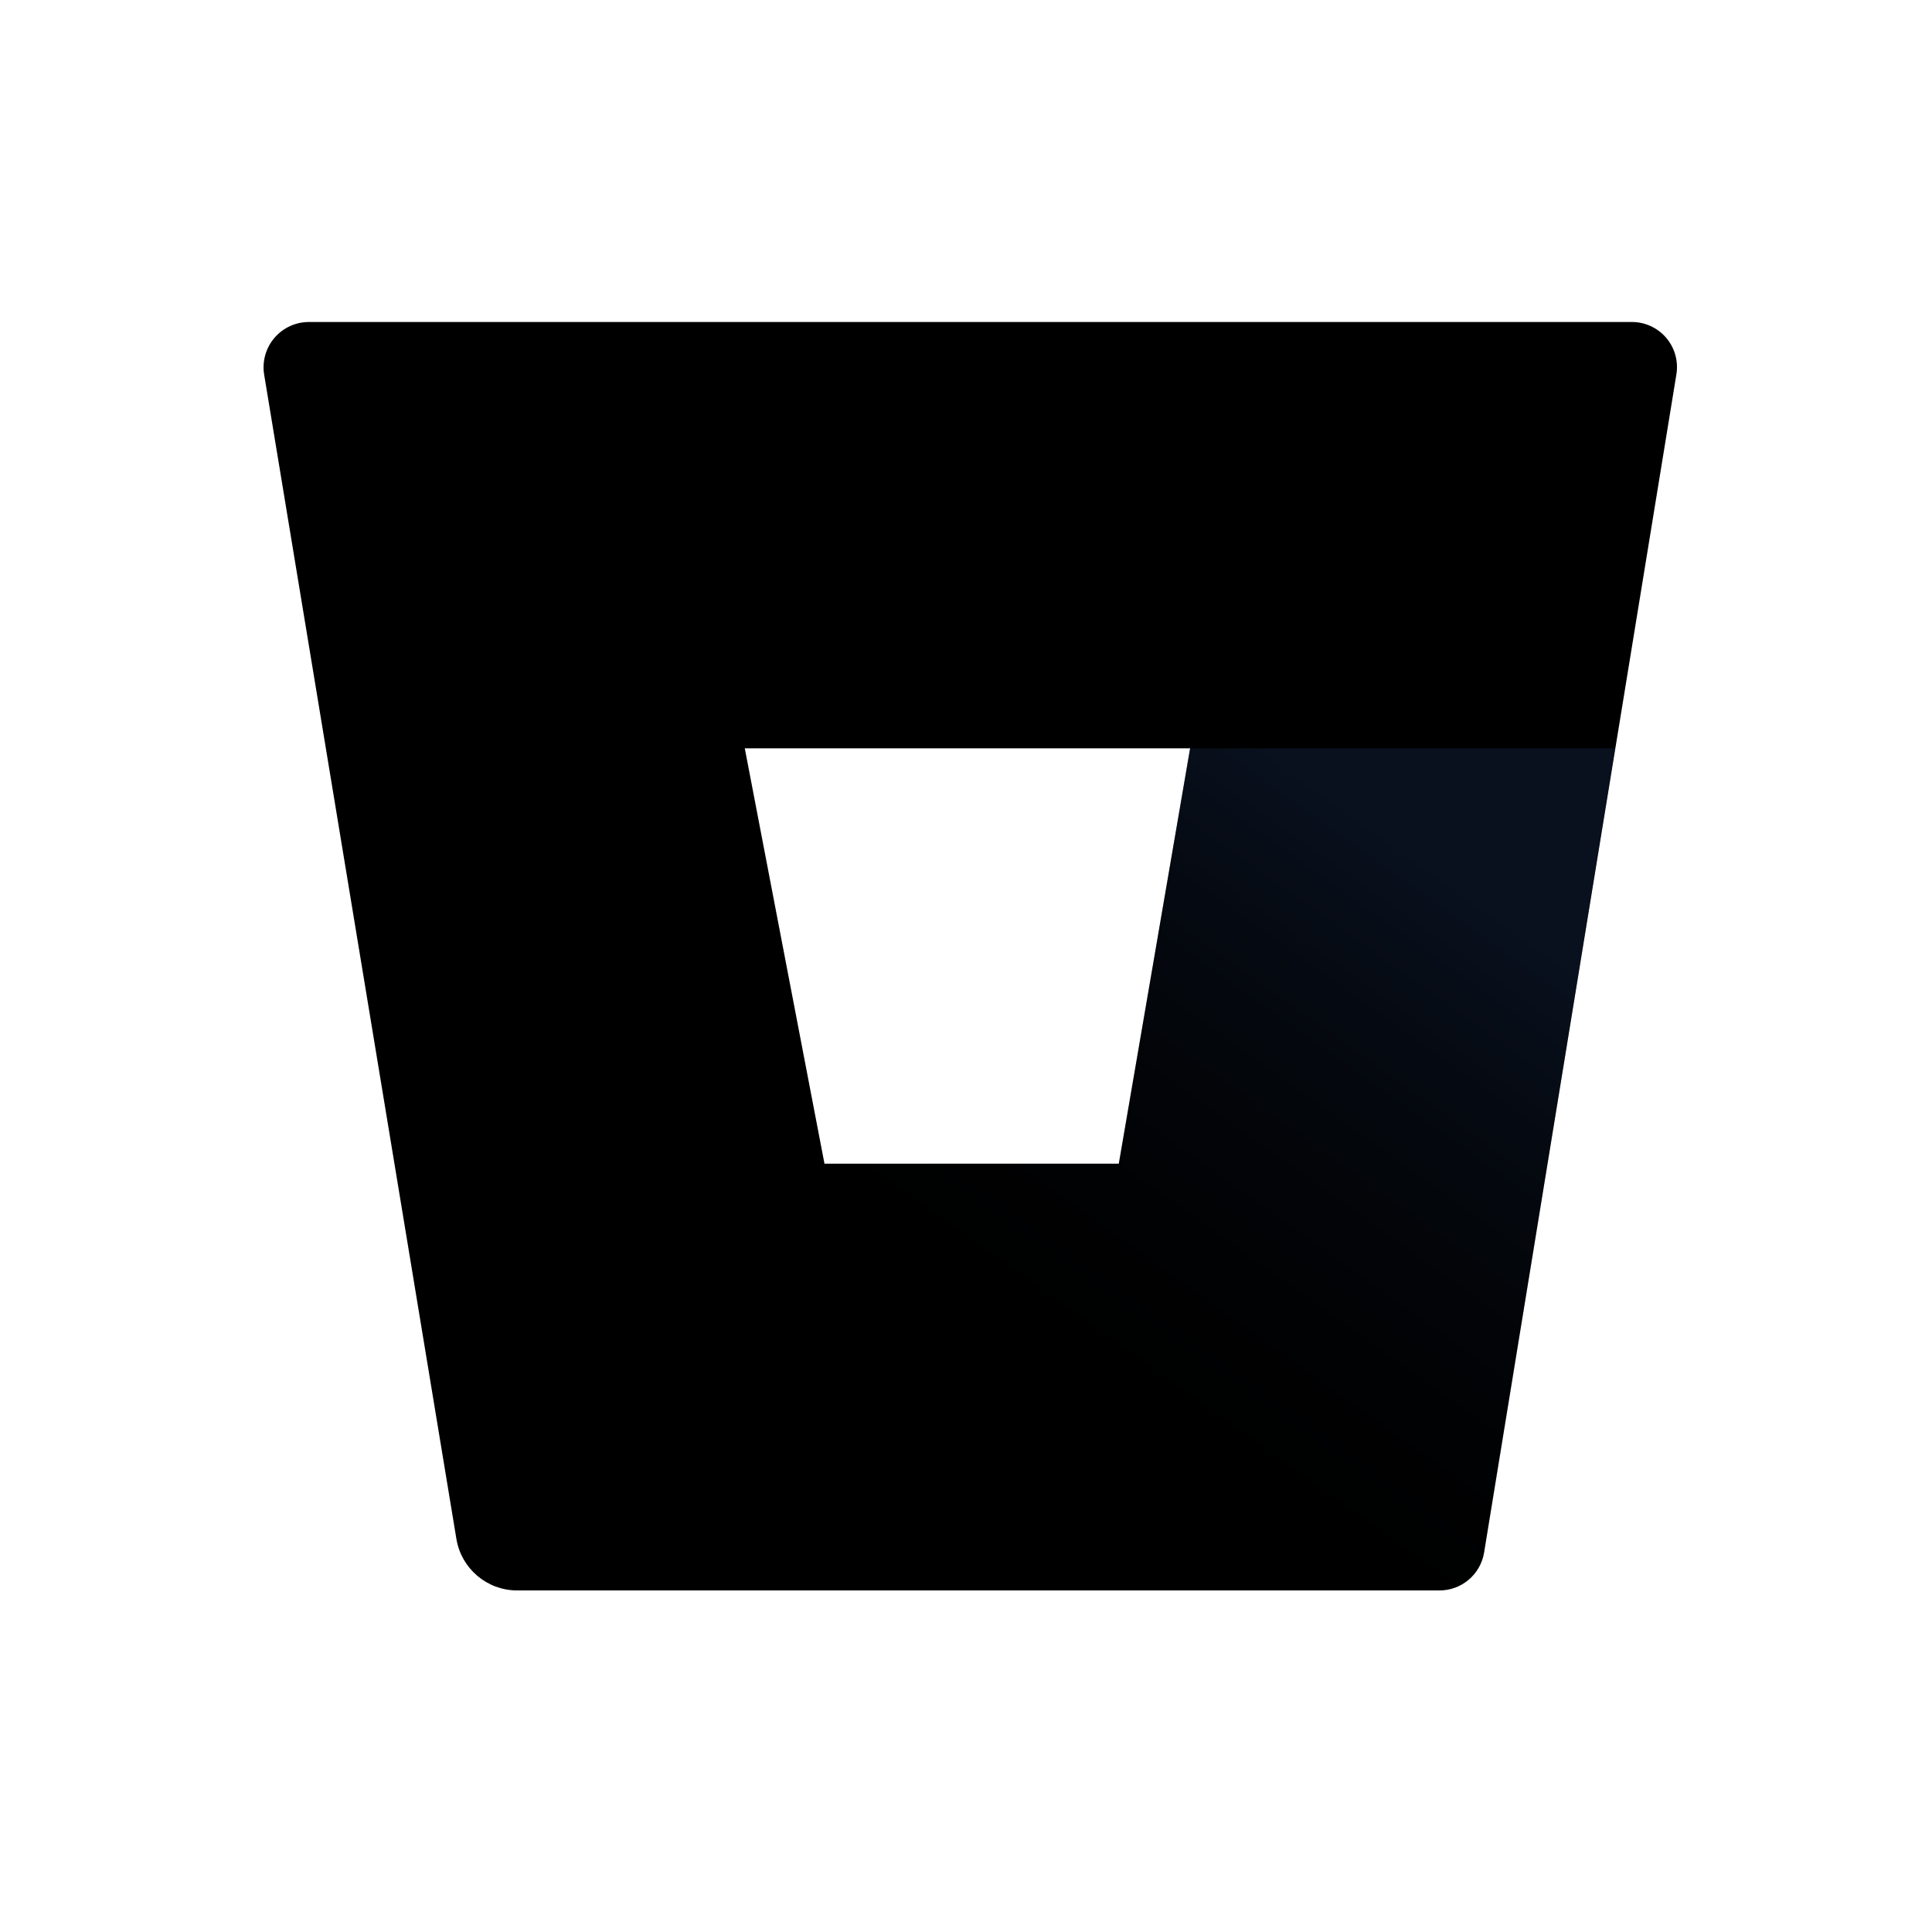
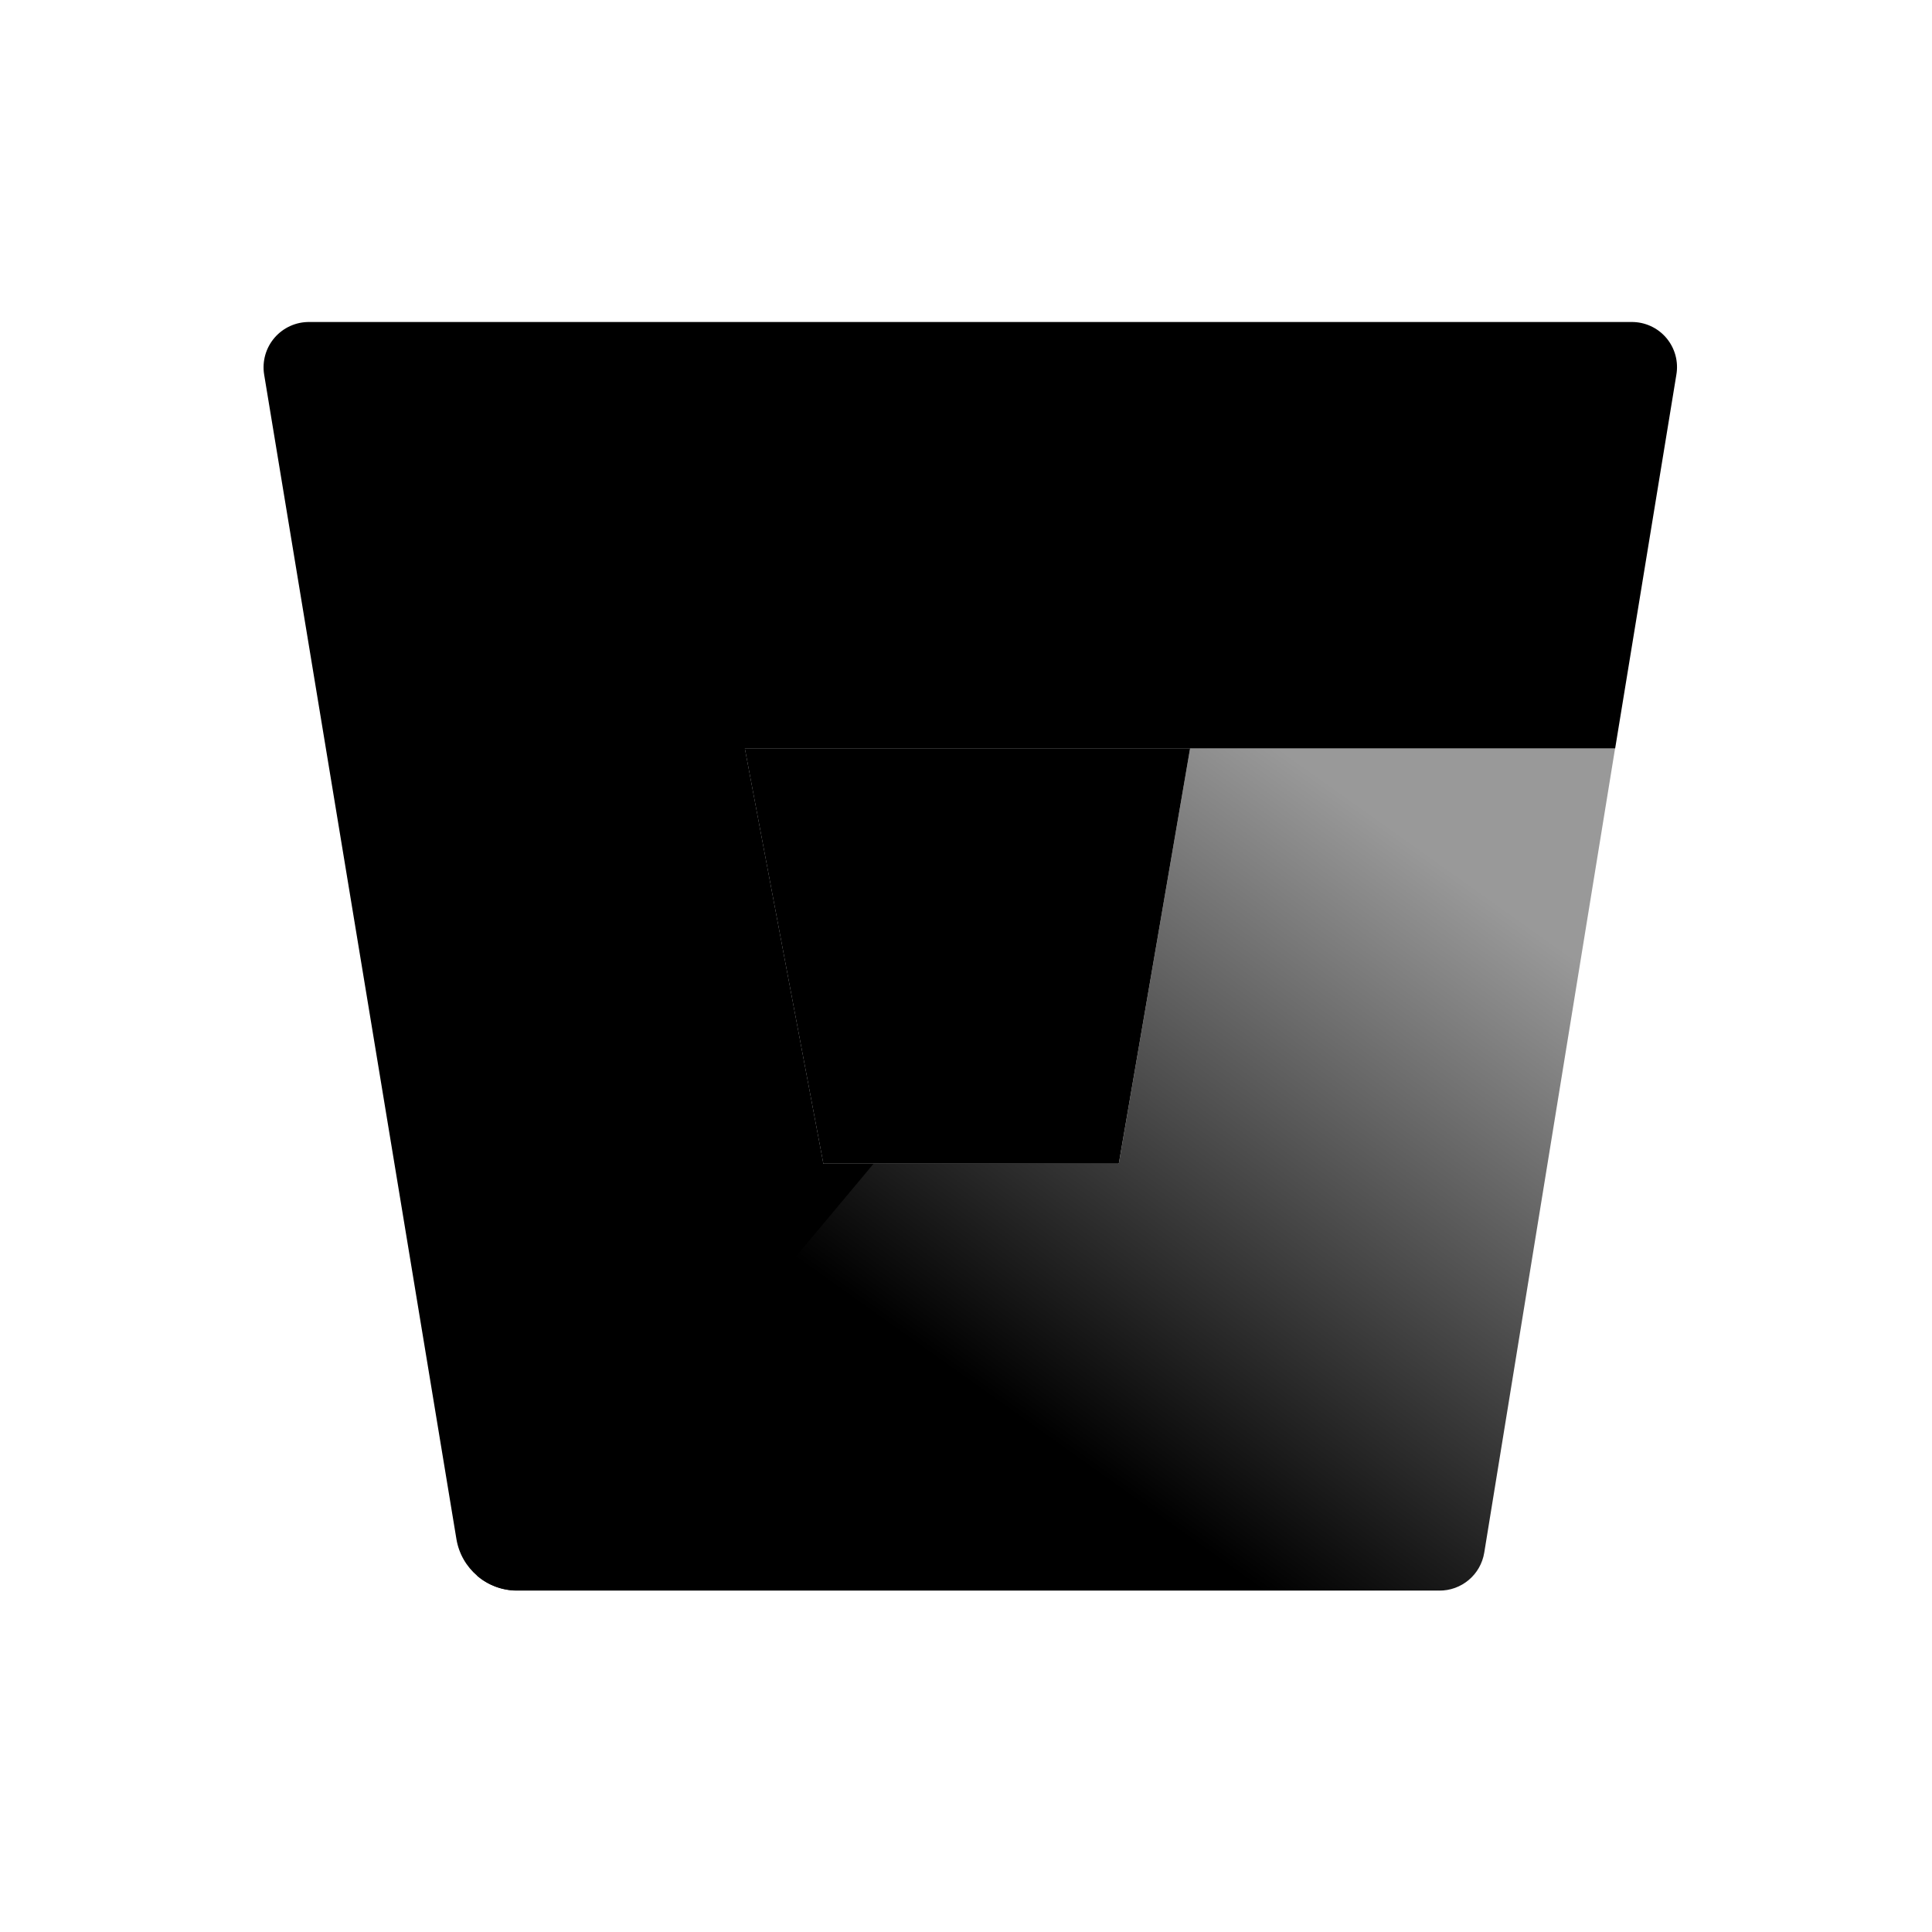
<svg width="24" height="24" viewBox="0 0 24 24">
  <defs>
    <linearGradient x1="97.526%" y1="25.488%" x2="46.927%" y2="78.776%" id="a">
-       <stop stop-color="#172B4D" offset="0%" stop-opacity=".4" />
-       <stop stop-color="currentColor" offset="100%" stop-opacity="0" />
+       <stop stop-color="inherit" stop-opacity=".4" offset="0%" />
+       <stop stop-color="inherit" offset="100%" />
    </linearGradient>
  </defs>
-   <path d="M3.844 4a.563.563 0 0 0-.563.651L5.67 19.12a.765.765 0 0 0 .748.637h11.456a.562.562 0 0 0 .562-.472l2.388-14.63A.56.56 0 0 0 20.269 4H3.844zm10.054 10.456h-3.656l-.99-5.16h5.532l-.886 5.16z" fill="currentColor" />
-   <path d="M17.063 5.297h-5.279l-.886 5.16H7.242l-4.317 5.116a.763.763 0 0 0 .492.186h11.458a.562.562 0 0 0 .563-.472l1.625-9.99z" fill="url(#a)" transform="translate(3 4)" />
+   <g fill-rule="evenodd">
+     <path d="M10.228 14.456h3.67l.886-5.16H9.252z" />
+     <path d="M20.063 9.297h-5.279l-.886 5.16h-3.656l-4.317 5.116a.763.763 0 0 0 .492.186h11.458a.562.562 0 0 0 .563-.472l1.625-9.99z" fill="url(#a)" fill-rule="nonzero" />
+     <path d="M3.844 4a.563.563 0 0 0-.563.651L5.67 19.12a.763.763 0 0 0 .748.637l4.433-5.3h-.622l-.976-5.16h10.811l.76-4.64A.56.56 0 0 0 20.269 4H3.844z" fill="currentColor" fill-rule="nonzero" />
+   </g>
</svg>
